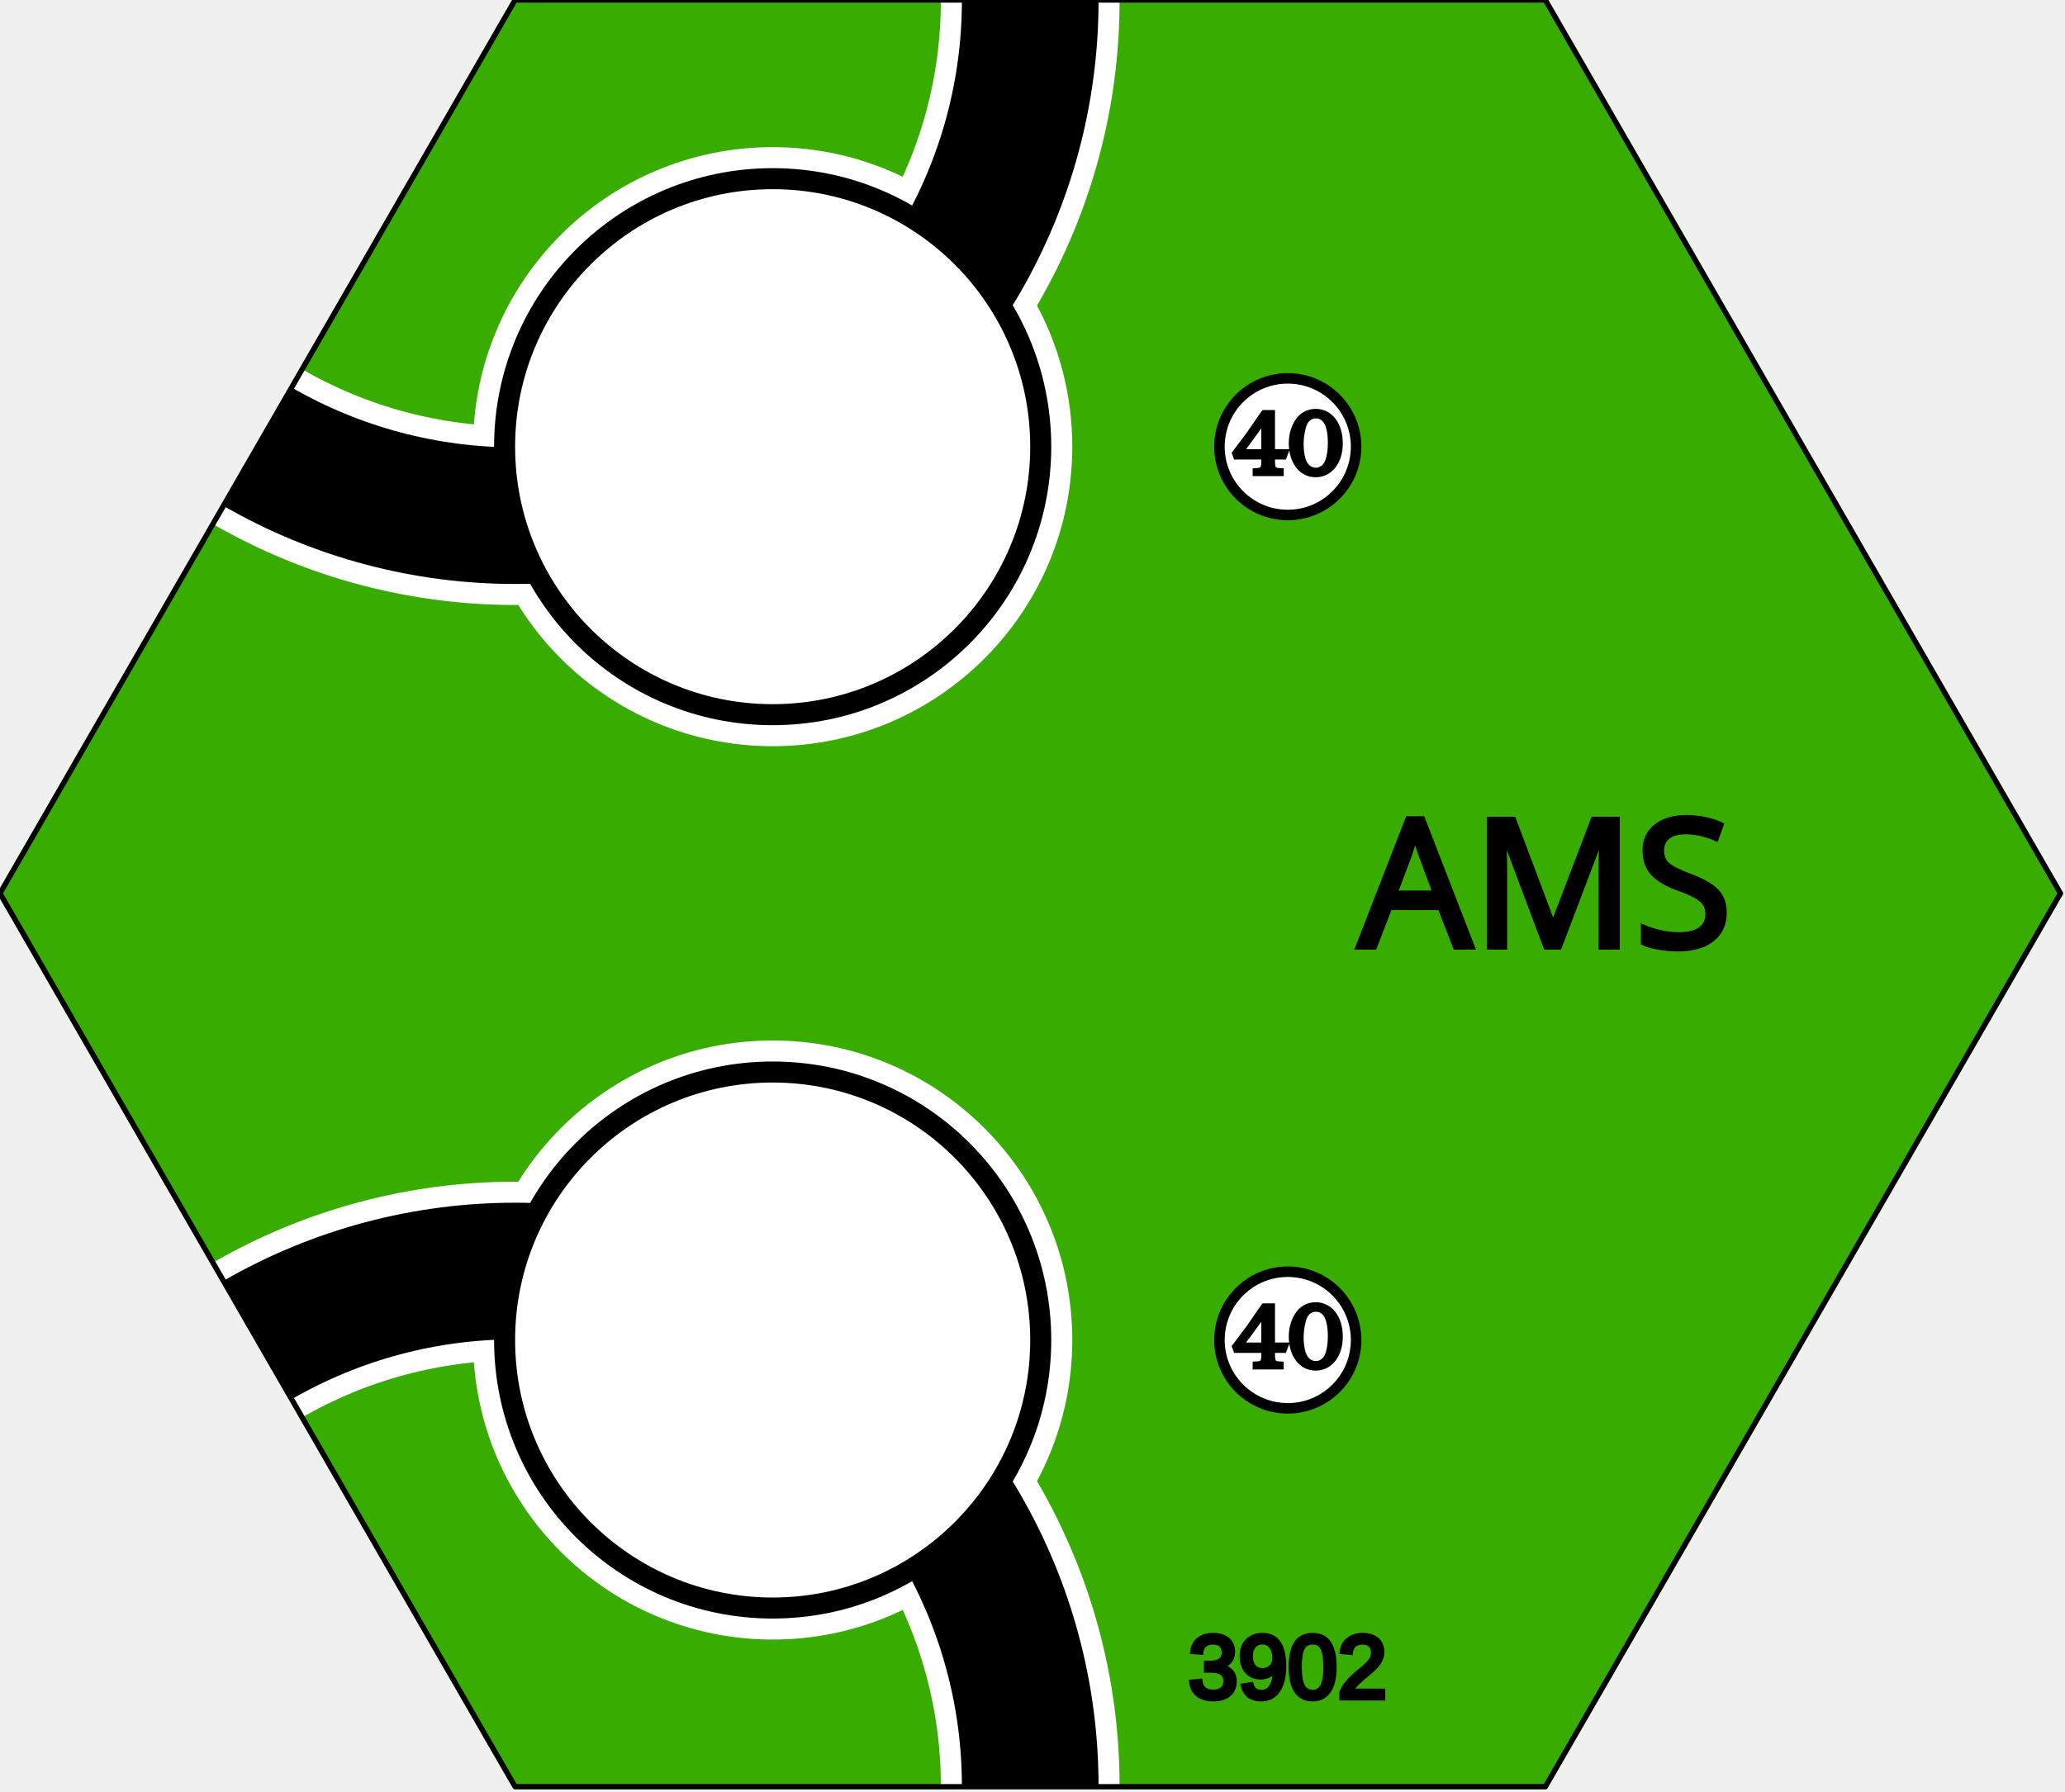
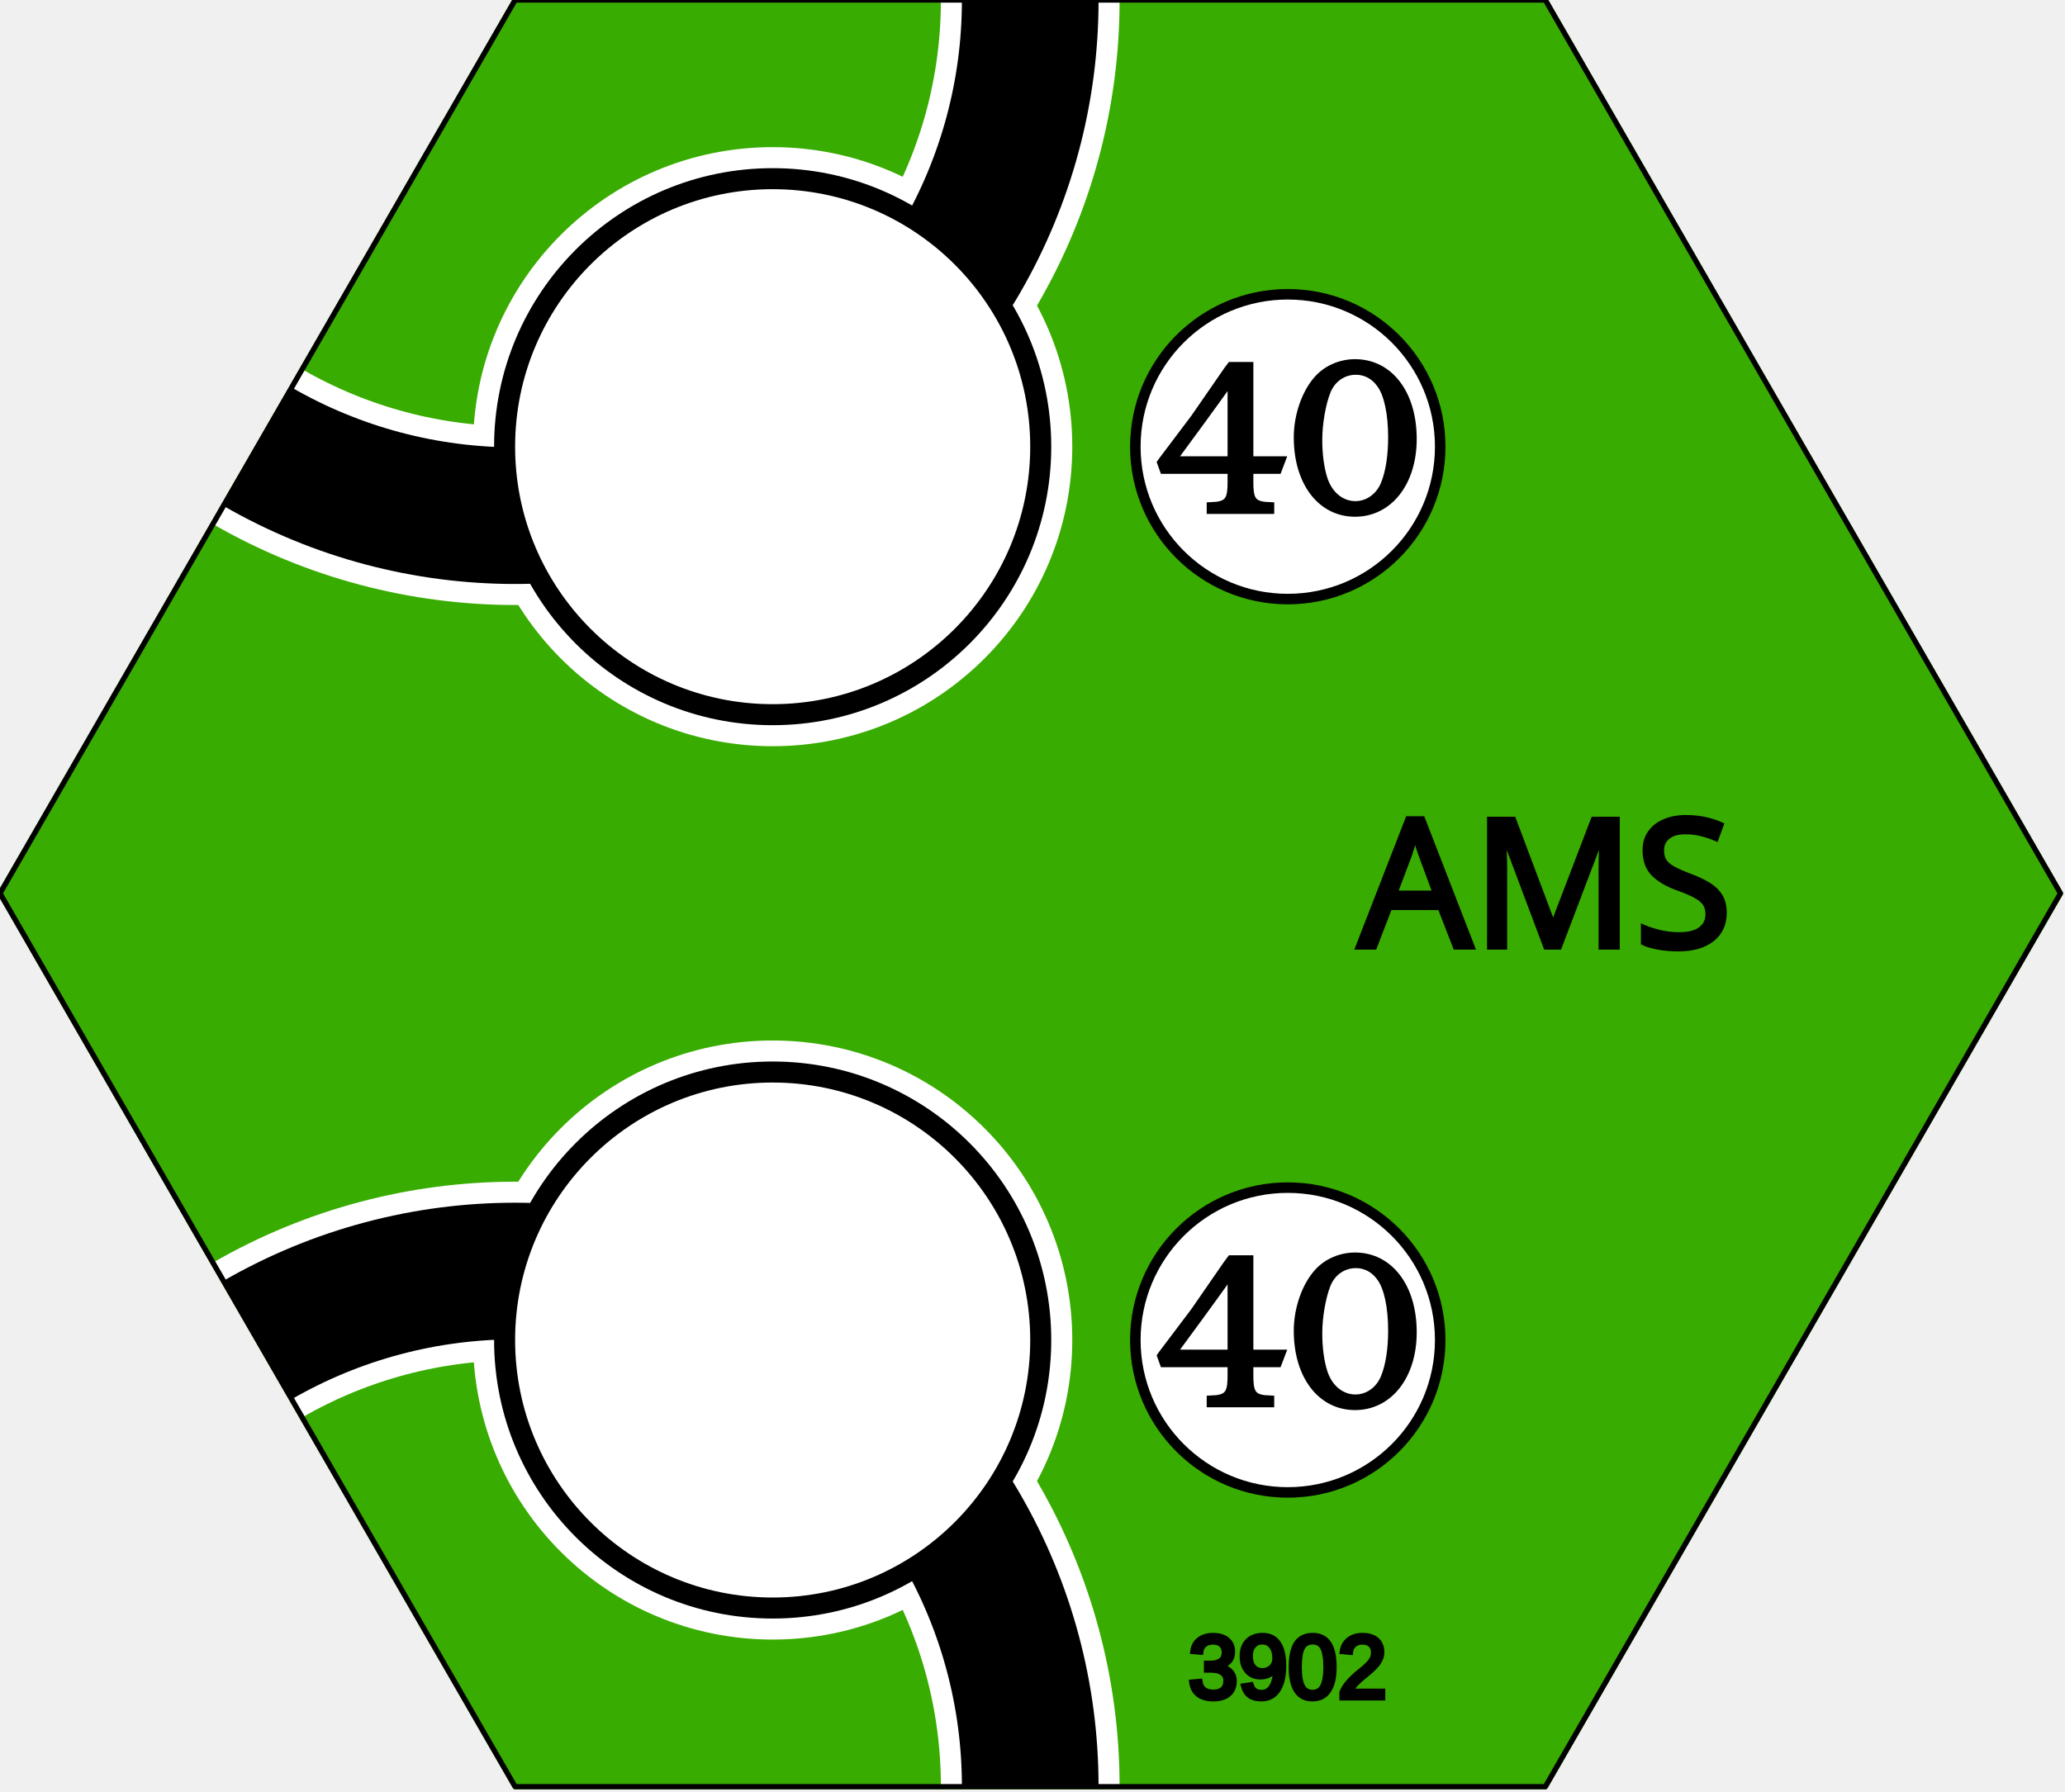
<svg xmlns="http://www.w3.org/2000/svg" version="1.1">
  <path d=" M 98,0 L 294,0 L 392,170 L 294,340 L 98,340 L 0,170 Z" fill="#38AC00" stroke="#38AC00" stroke-width="1" stroke-linejoin="round" />
  <text x="245" y="318" dy="0.3em" fill="#000000" stroke="#000000" text-anchor="middle" font-family="Arial" font-size="17">3902</text>
  <circle cx="147" cy="85" r="51" fill="#FFFFFF" stroke="#FFFFFF" stroke-width="12" />
  <circle cx="147" cy="255" r="51" fill="#FFFFFF" stroke="#FFFFFF" stroke-width="12" />
  <path d="M 196,340 A 98,98 0 0,0 147,255" fill="none" stroke="#FFFFFF" stroke-width="34" stroke-linecap="butt" stroke-linejoin="round" />
  <path d="M 147,255 A 98,98 0 0,0 49,255" fill="none" stroke="#FFFFFF" stroke-width="34" stroke-linecap="butt" stroke-linejoin="round" />
  <path d="M 49,85 A 98,98 0 0,0 147,85" fill="none" stroke="#FFFFFF" stroke-width="34" stroke-linecap="butt" stroke-linejoin="round" />
  <path d="M 147,85 A 98,98 0 0,0 196,0" fill="none" stroke="#FFFFFF" stroke-width="34" stroke-linecap="butt" stroke-linejoin="round" />
  <path d="M 196,340 A 98,98 0 0,0 147,255" fill="none" stroke="#000000" stroke-width="26" stroke-linecap="butt" stroke-linejoin="round" />
  <path d="M 147,255 A 98,98 0 0,0 49,255" fill="none" stroke="#000000" stroke-width="26" stroke-linecap="butt" stroke-linejoin="round" />
  <path d="M 49,85 A 98,98 0 0,0 147,85" fill="none" stroke="#000000" stroke-width="26" stroke-linecap="butt" stroke-linejoin="round" />
  <path d="M 147,85 A 98,98 0 0,0 196,0" fill="none" stroke="#000000" stroke-width="26" stroke-linecap="butt" stroke-linejoin="round" />
  <circle cx="147" cy="85" r="51" fill="#FFFFFF" stroke="#000000" stroke-width="4" />
-   <ellipse rx="13" ry="13" cx="245" cy="85" fill="#FFFFFF" stroke="#000000" stroke-width="2" stroke-linejoin="round" />
-   <text x="245" y="85" dy="0.3em" fill="#000000" stroke="#000000" text-anchor="middle" font-family="Bookman Old Style" font-size="17">40</text>
+   <circle r="29" cx="245" cy="85" fill="#FFFFFF" stroke="#000000" stroke-width="2" stroke-linejoin="round" />
+   <text x="245" y="85" dy="0.3em" fill="#000000" stroke="#000000" text-anchor="middle" font-family="Bookman Old Style" font-size="41">40</text>
  <circle cx="147" cy="255" r="51" fill="#FFFFFF" stroke="#000000" stroke-width="4" />
-   <ellipse rx="13" ry="13" cx="245" cy="255" fill="#FFFFFF" stroke="#000000" stroke-width="2" stroke-linejoin="round" />
-   <text x="245" y="255" dy="0.3em" fill="#000000" stroke="#000000" text-anchor="middle" font-family="Bookman Old Style" font-size="17">40</text>
+   <circle r="29" cx="245" cy="255" fill="#FFFFFF" stroke="#000000" stroke-width="2" stroke-linejoin="round" />
+   <text x="245" y="255" dy="0.3em" fill="#000000" stroke="#000000" text-anchor="middle" font-family="Bookman Old Style" font-size="41">40</text>
  <text x="294" y="170" dy="0.3em" fill="#000000" stroke="#000000" text-anchor="middle" font-family="TimpaniHeavy" font-size="34">AMS</text>
  <path d=" M 98,0 L 294,0 L 392,170 L 294,340 L 98,340 L 0,170 Z" fill="none" stroke="black" stroke-width="1" stroke-linejoin="round" />
</svg>
